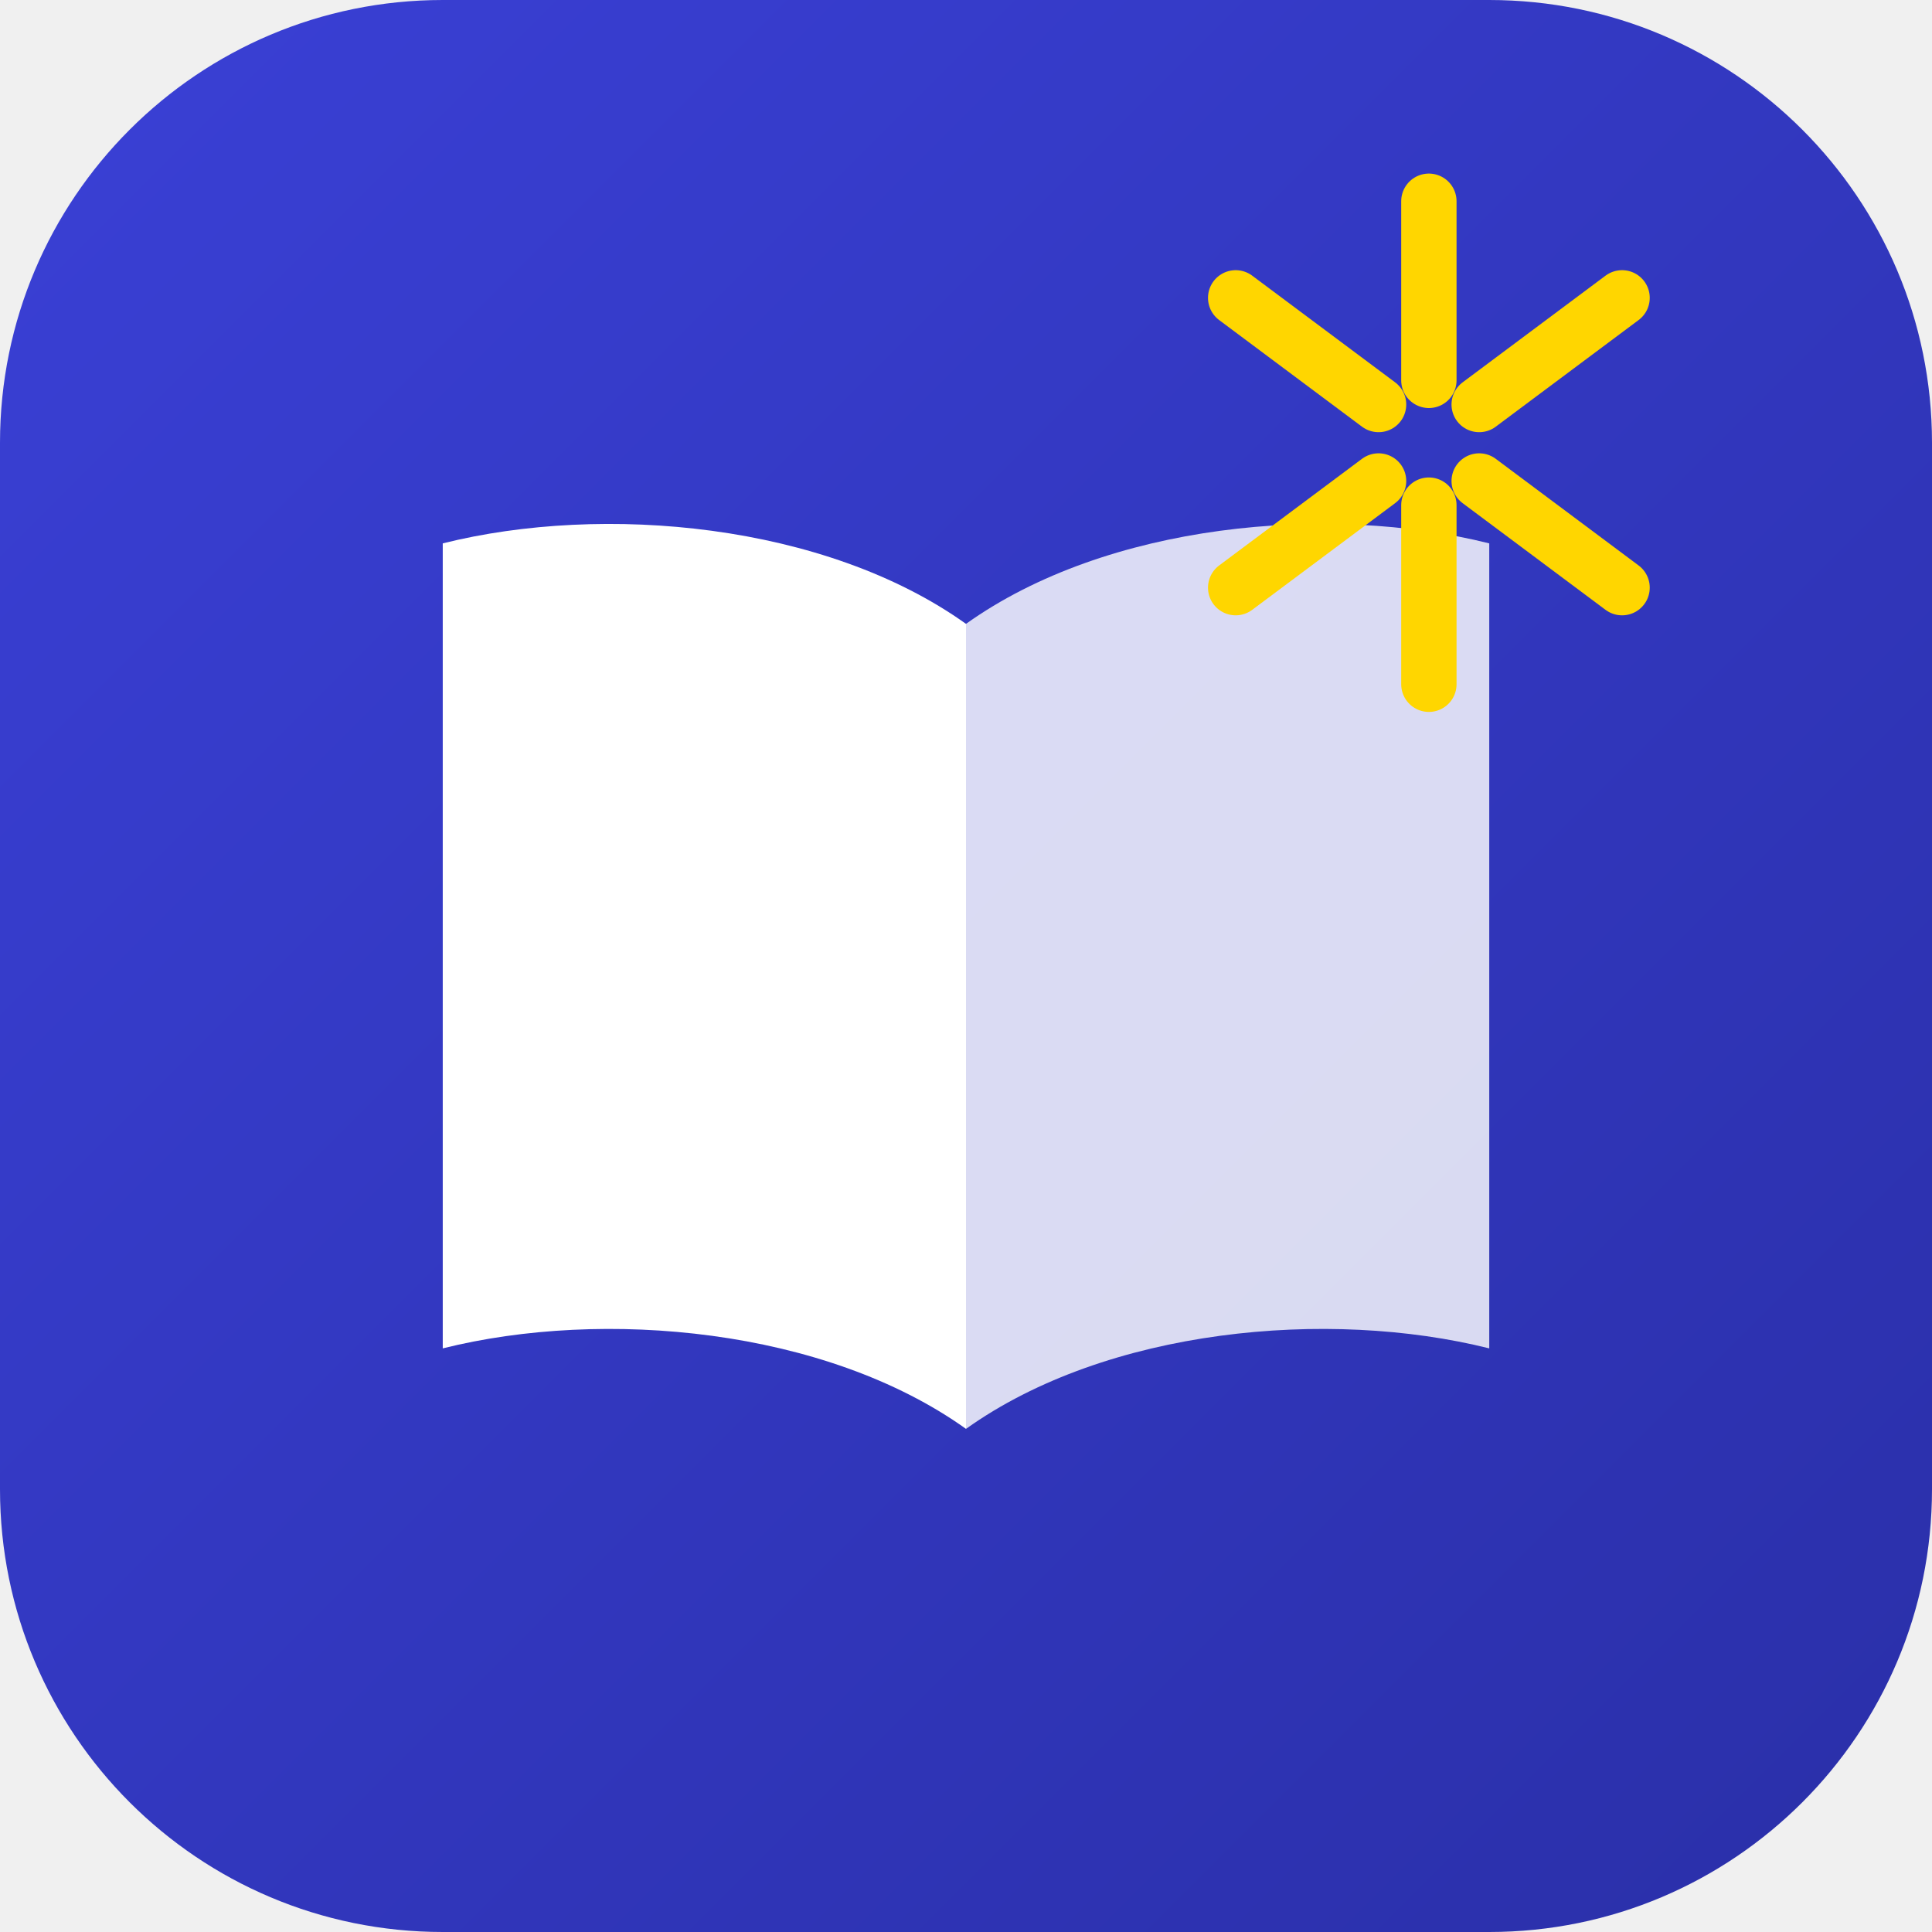
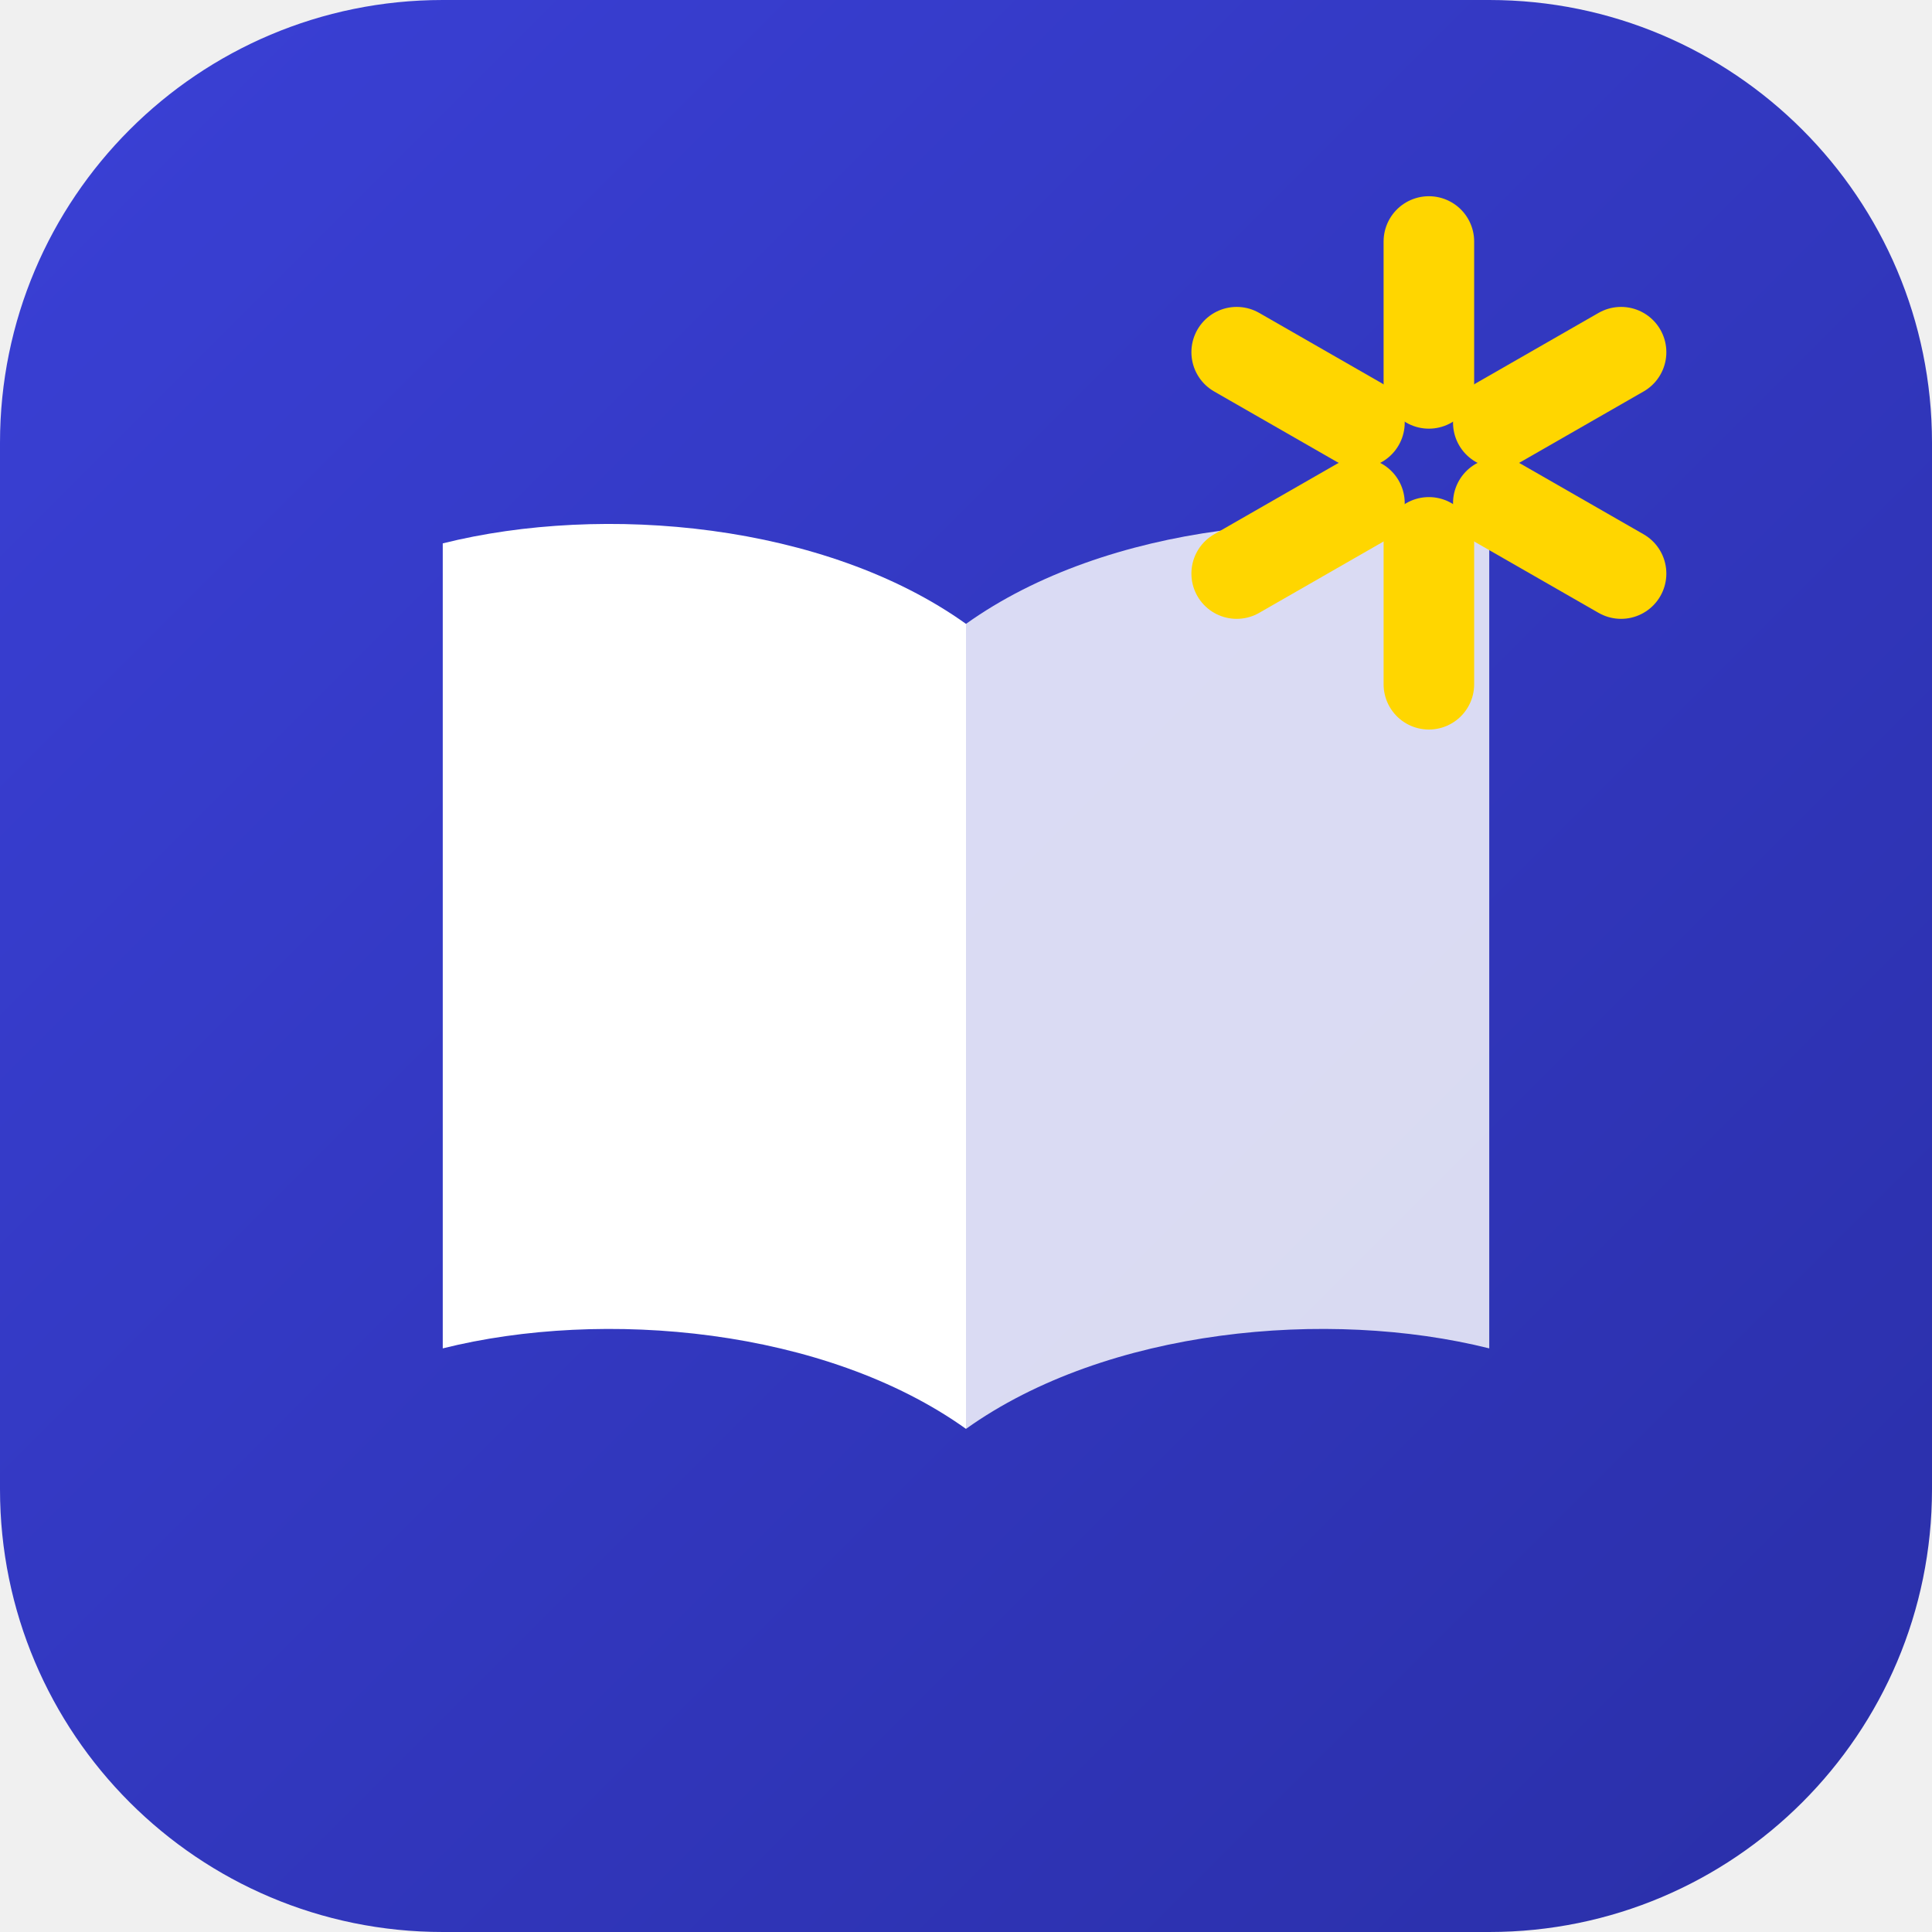
<svg xmlns="http://www.w3.org/2000/svg" viewBox="0 0 192 192">
  <defs>
    <linearGradient id="g" x1="0" y1="0" x2="1" y2="1">
      <stop offset="0" stop-color="#3A40D6" />
      <stop offset="1" stop-color="#2A2FA8" />
    </linearGradient>
  </defs>
  <rect width="192" height="192" rx="44" fill="url(#g)" />
  <path d="M96 62 C82 52, 60 50, 44 54 L44 134 C60 130, 82 132, 96 142 Z" fill="#ffffff" />
  <path d="M96 62 C110 52, 132 50, 148 54 L148 134 C132 130, 110 132, 96 142 Z" fill="#ffffff" opacity="0.82" />
-   <g stroke="#FFD600" stroke-width="5.5" stroke-linecap="round">
-     <line x1="142.0" y1="37.8" x2="142.0" y2="20.0" />
-     <line x1="142.0" y1="50.2" x2="142.0" y2="68.0" />
-     <line x1="137.0" y1="40.2" x2="122.8" y2="29.6" />
-     <line x1="147.0" y1="40.2" x2="161.2" y2="29.6" />
-     <line x1="137.0" y1="47.8" x2="122.8" y2="58.4" />
-     <line x1="147.0" y1="47.8" x2="161.2" y2="58.4" />
+   <g stroke="#FFD600" stroke-width="9" stroke-linecap="round">
+     <line x1="142.0" y1="38.1" x2="142.0" y2="24.0" />
+     <line x1="142.0" y1="53.9" x2="142.0" y2="68.0" />
+     <line x1="135.1" y1="42.0" x2="122.9" y2="35.0" />
+     <line x1="148.9" y1="42.0" x2="161.1" y2="35.0" />
+     <line x1="135.1" y1="50.0" x2="122.9" y2="57.0" />
+     <line x1="148.9" y1="50.0" x2="161.1" y2="57.0" />
  </g>
</svg>
